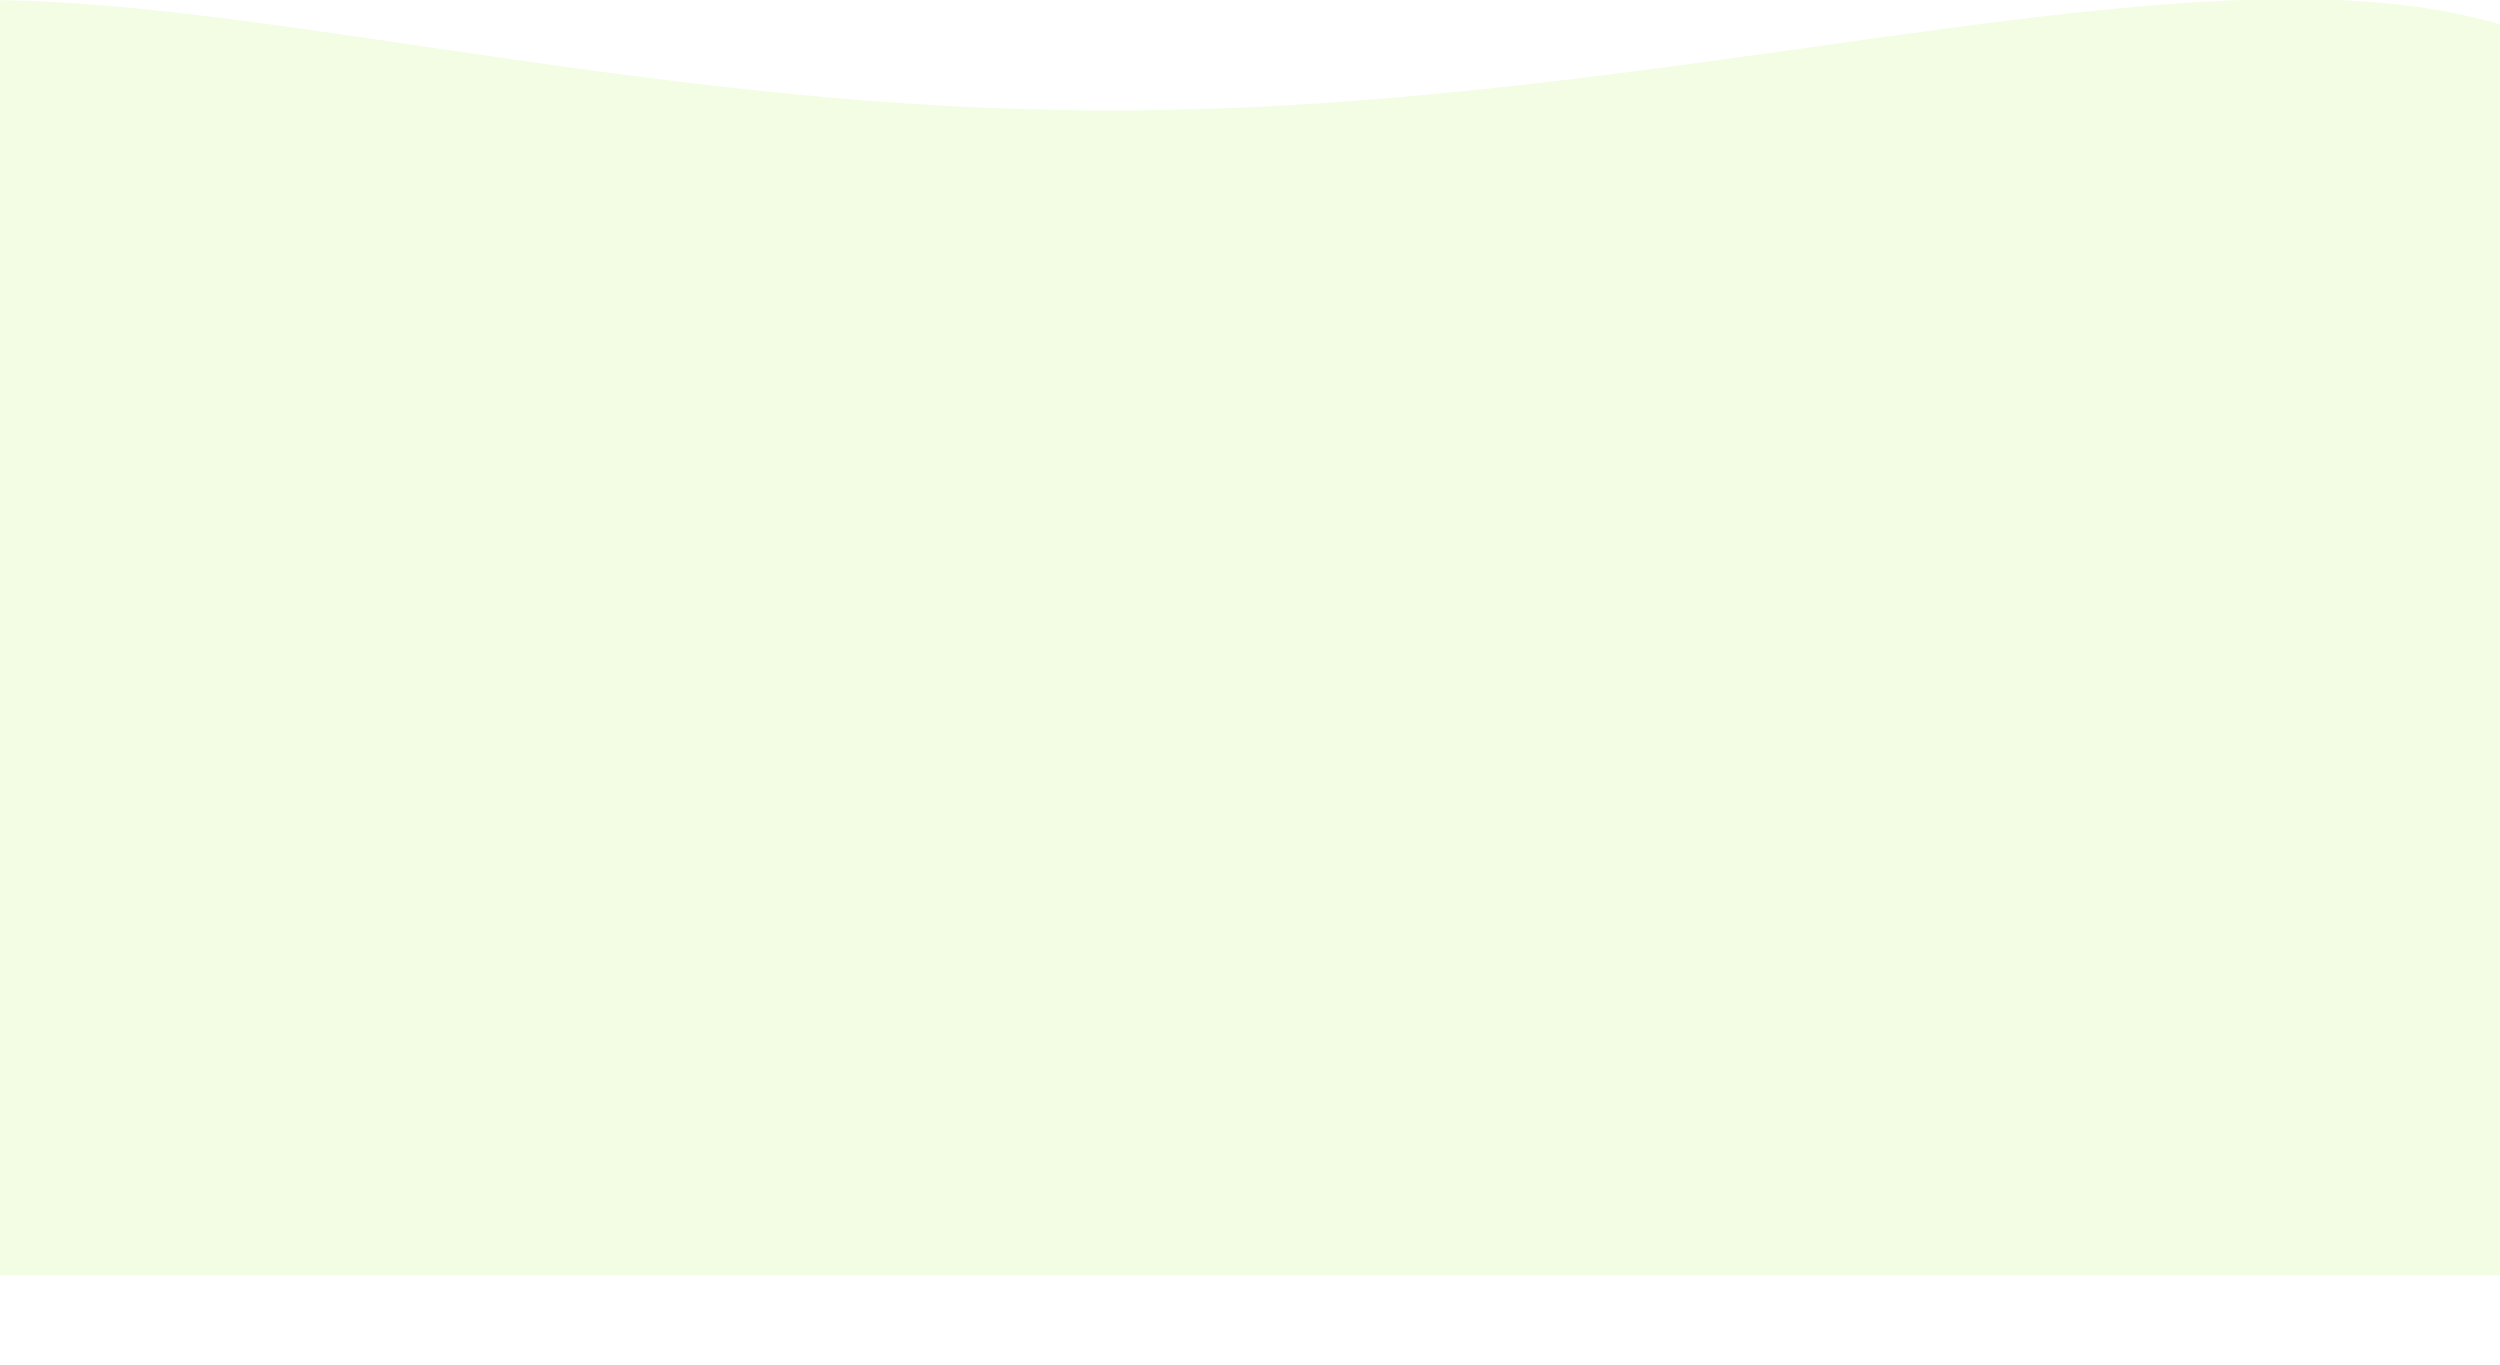
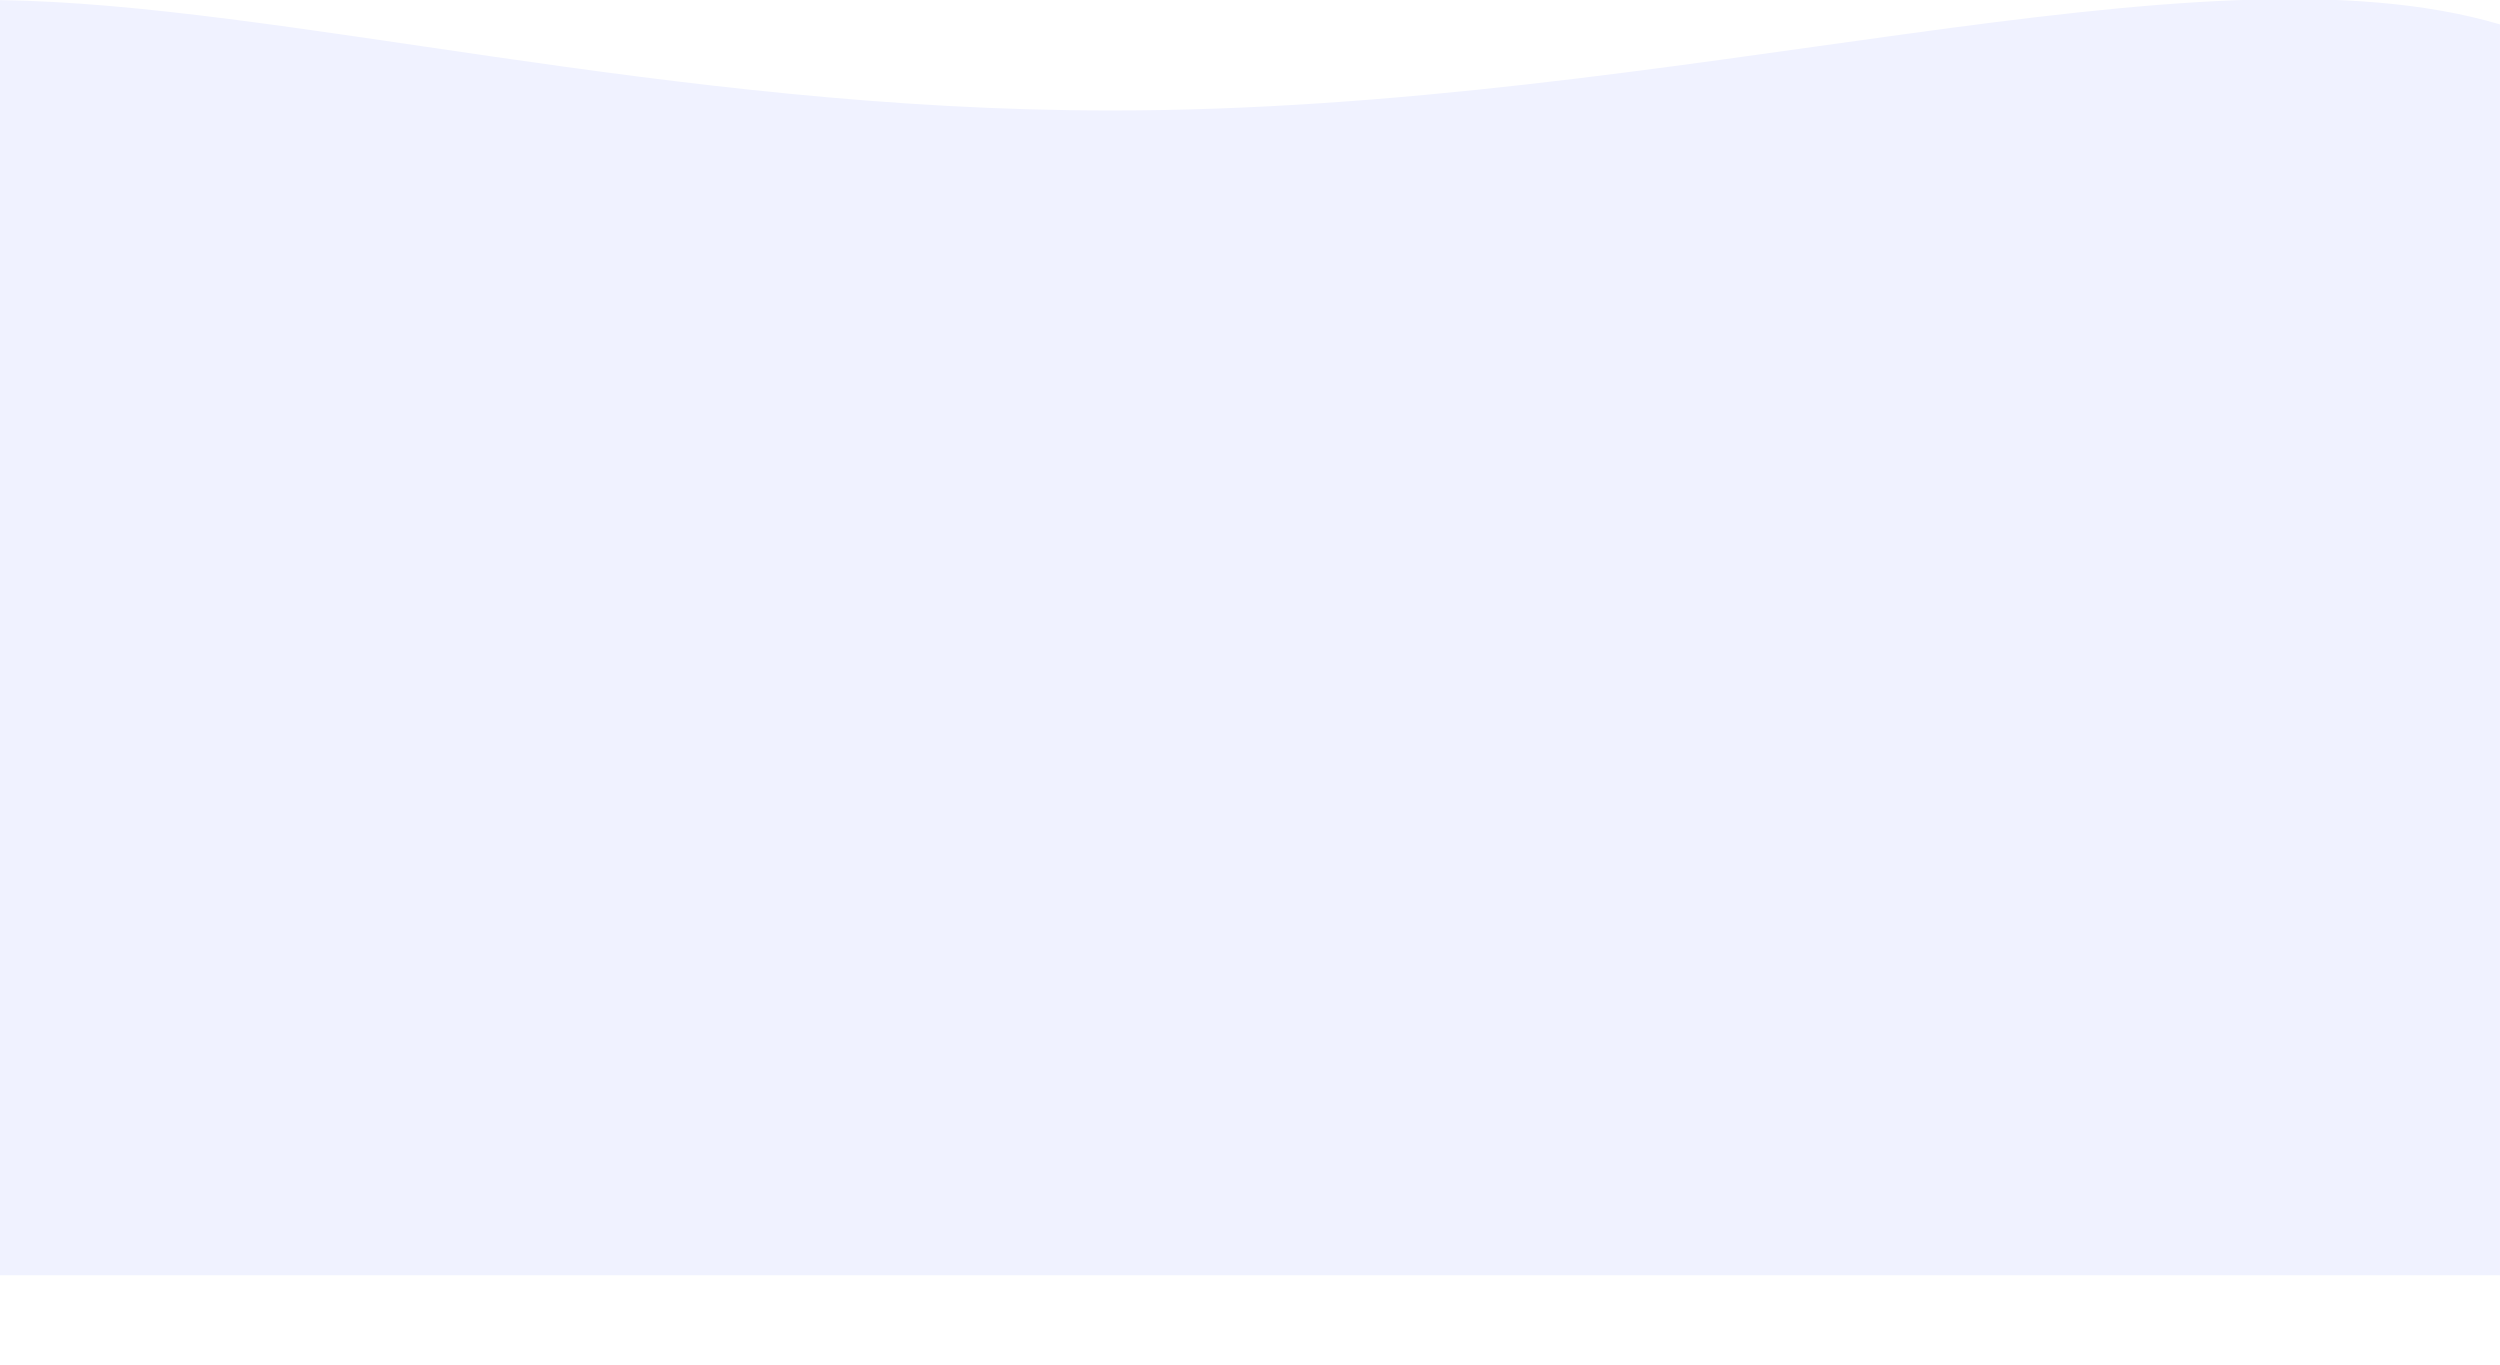
<svg xmlns="http://www.w3.org/2000/svg" width="1435" height="783" viewBox="0 0 1435 783" fill="none">
-   <path d="M638.356 63.415C964.093 63.415 1261.77 -37.152 1434.98 14.001C1434.98 56.999 1434.98 731.999 1434.98 731.999L915 731.998C483 732.001 281.5 732.001 0 732.002C0 488.061 0.018 140.5 0.018 0.065C160.405 2.35 383.565 63.415 637.392 63.415L638.356 63.415Z" fill="#f2fde4" />
+   <path d="M638.356 63.415C964.093 63.415 1261.77 -37.152 1434.98 14.001C1434.98 56.999 1434.98 731.999 1434.98 731.999L915 731.998C483 732.001 281.5 732.001 0 732.002C0 488.061 0.018 140.5 0.018 0.065C160.405 2.35 383.565 63.415 637.392 63.415L638.356 63.415Z" fill="#f0f2ff" />
</svg>
